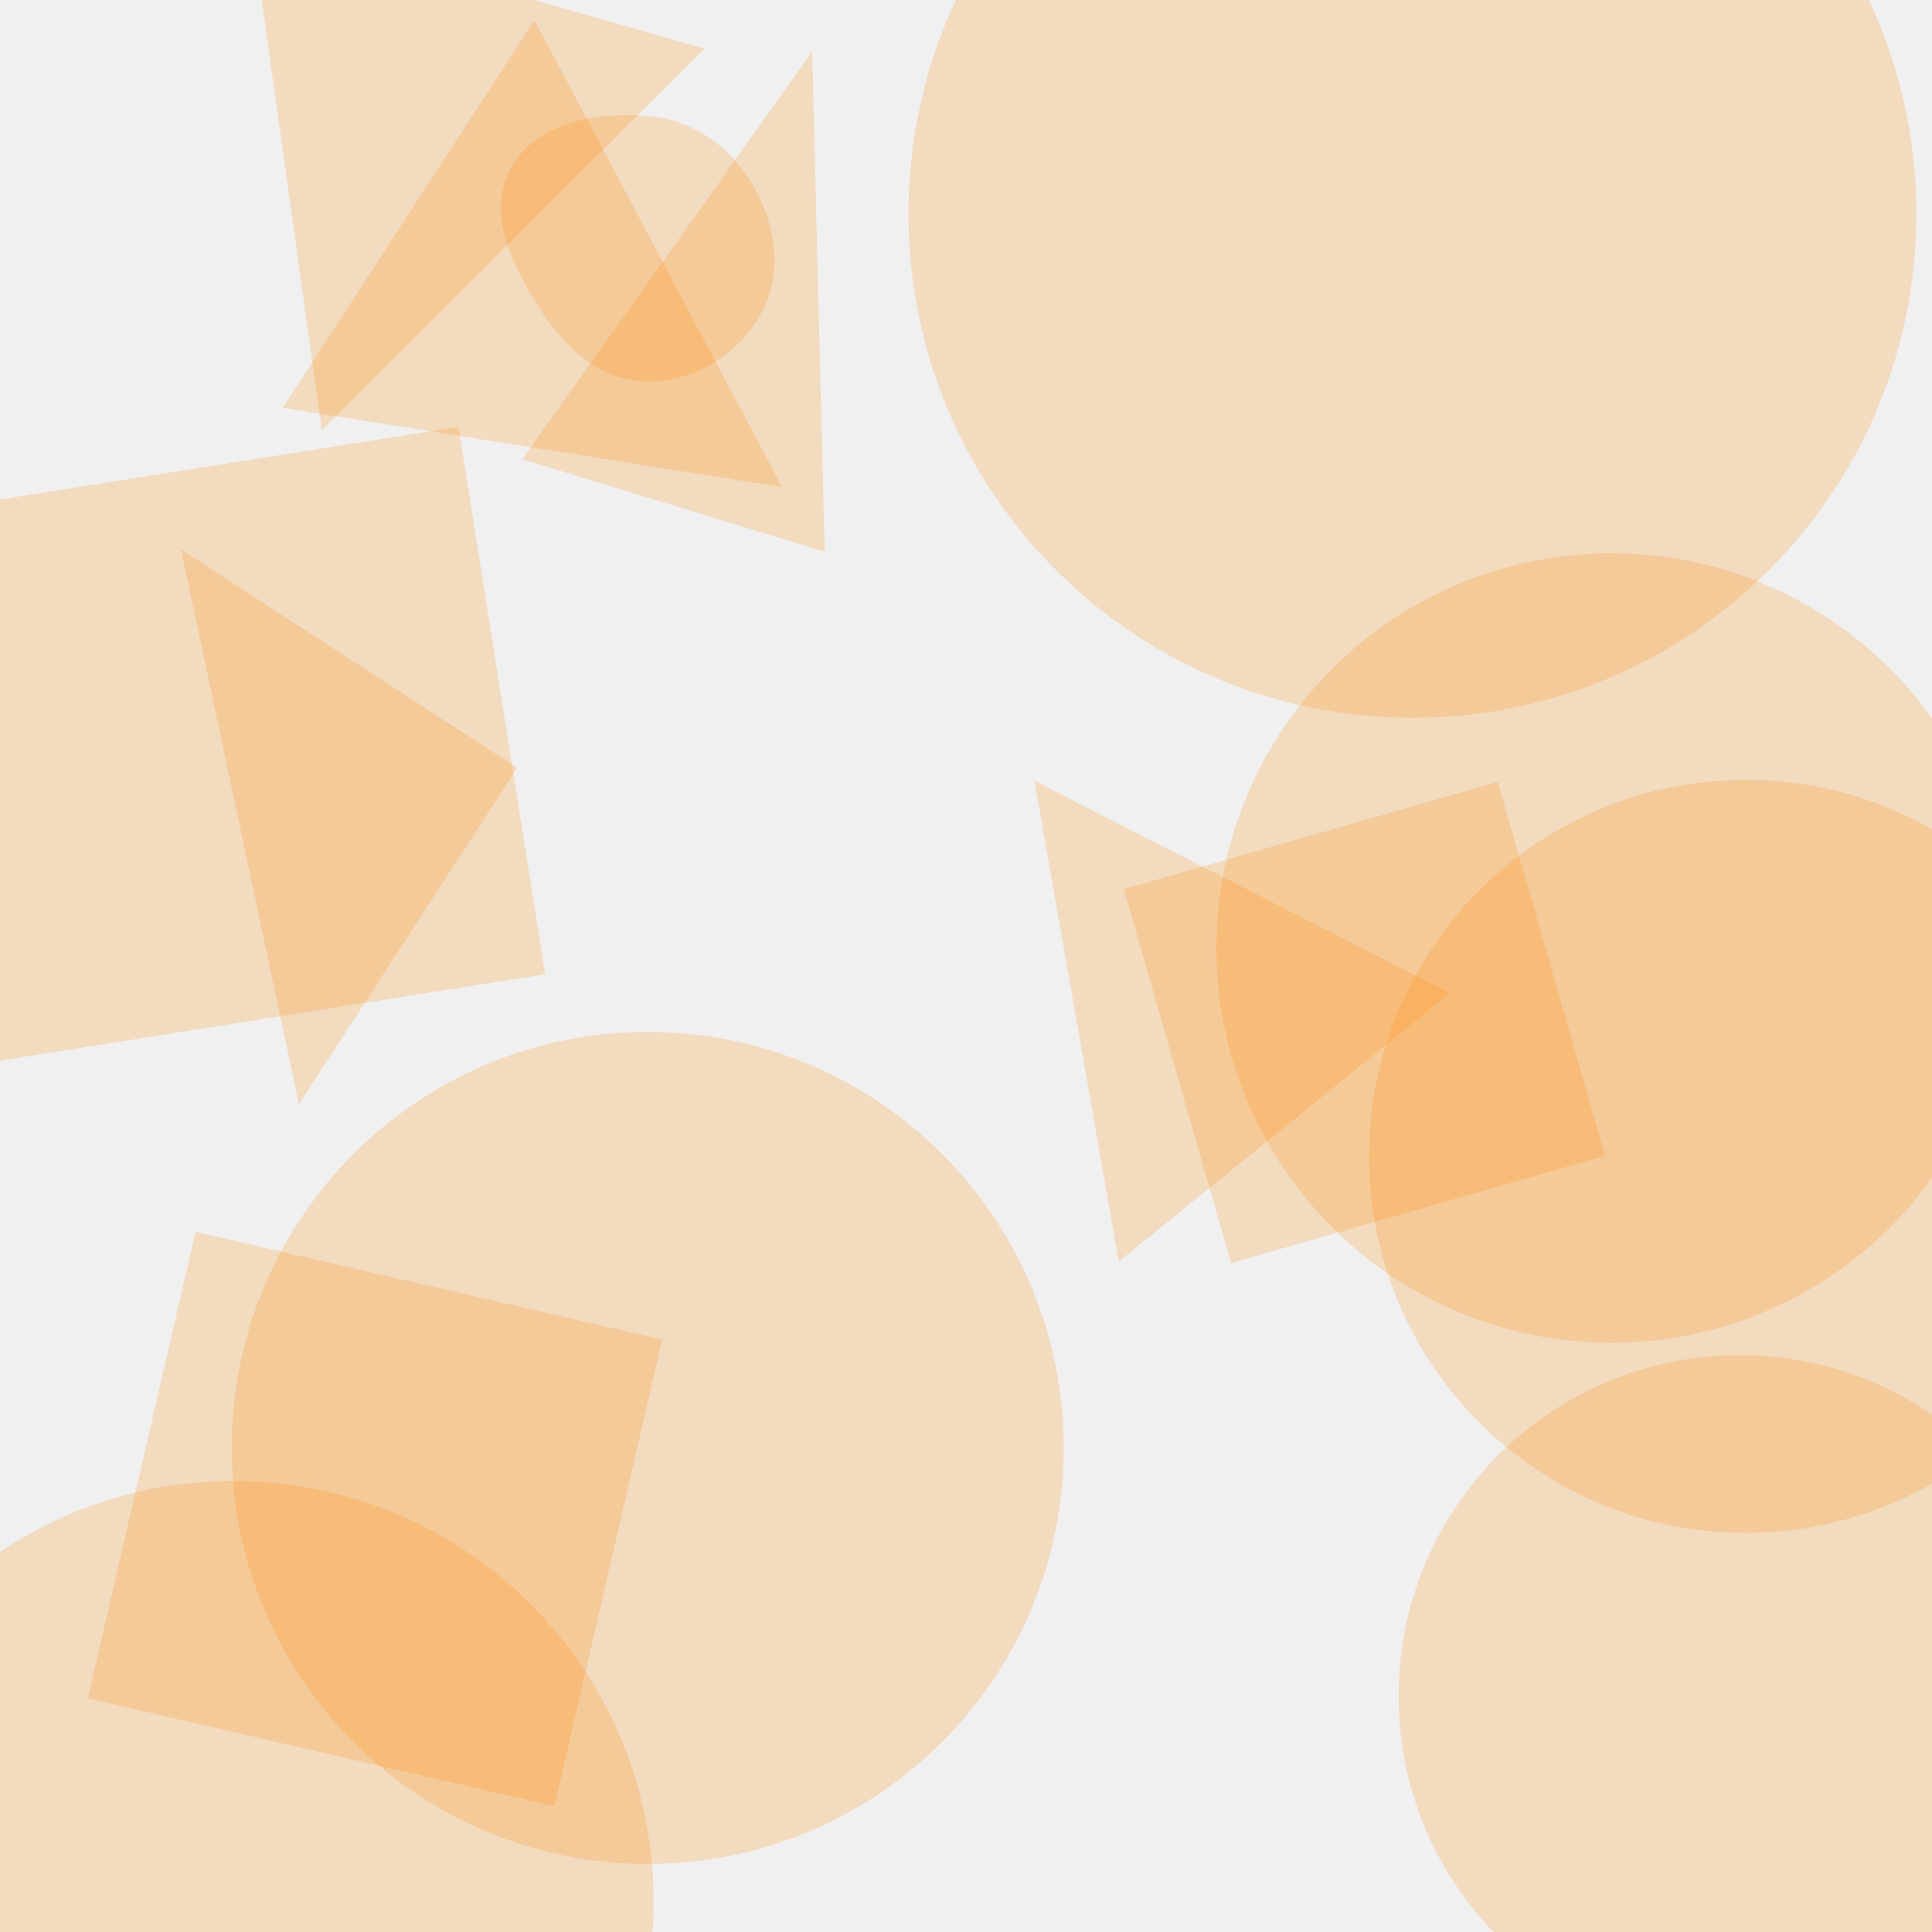
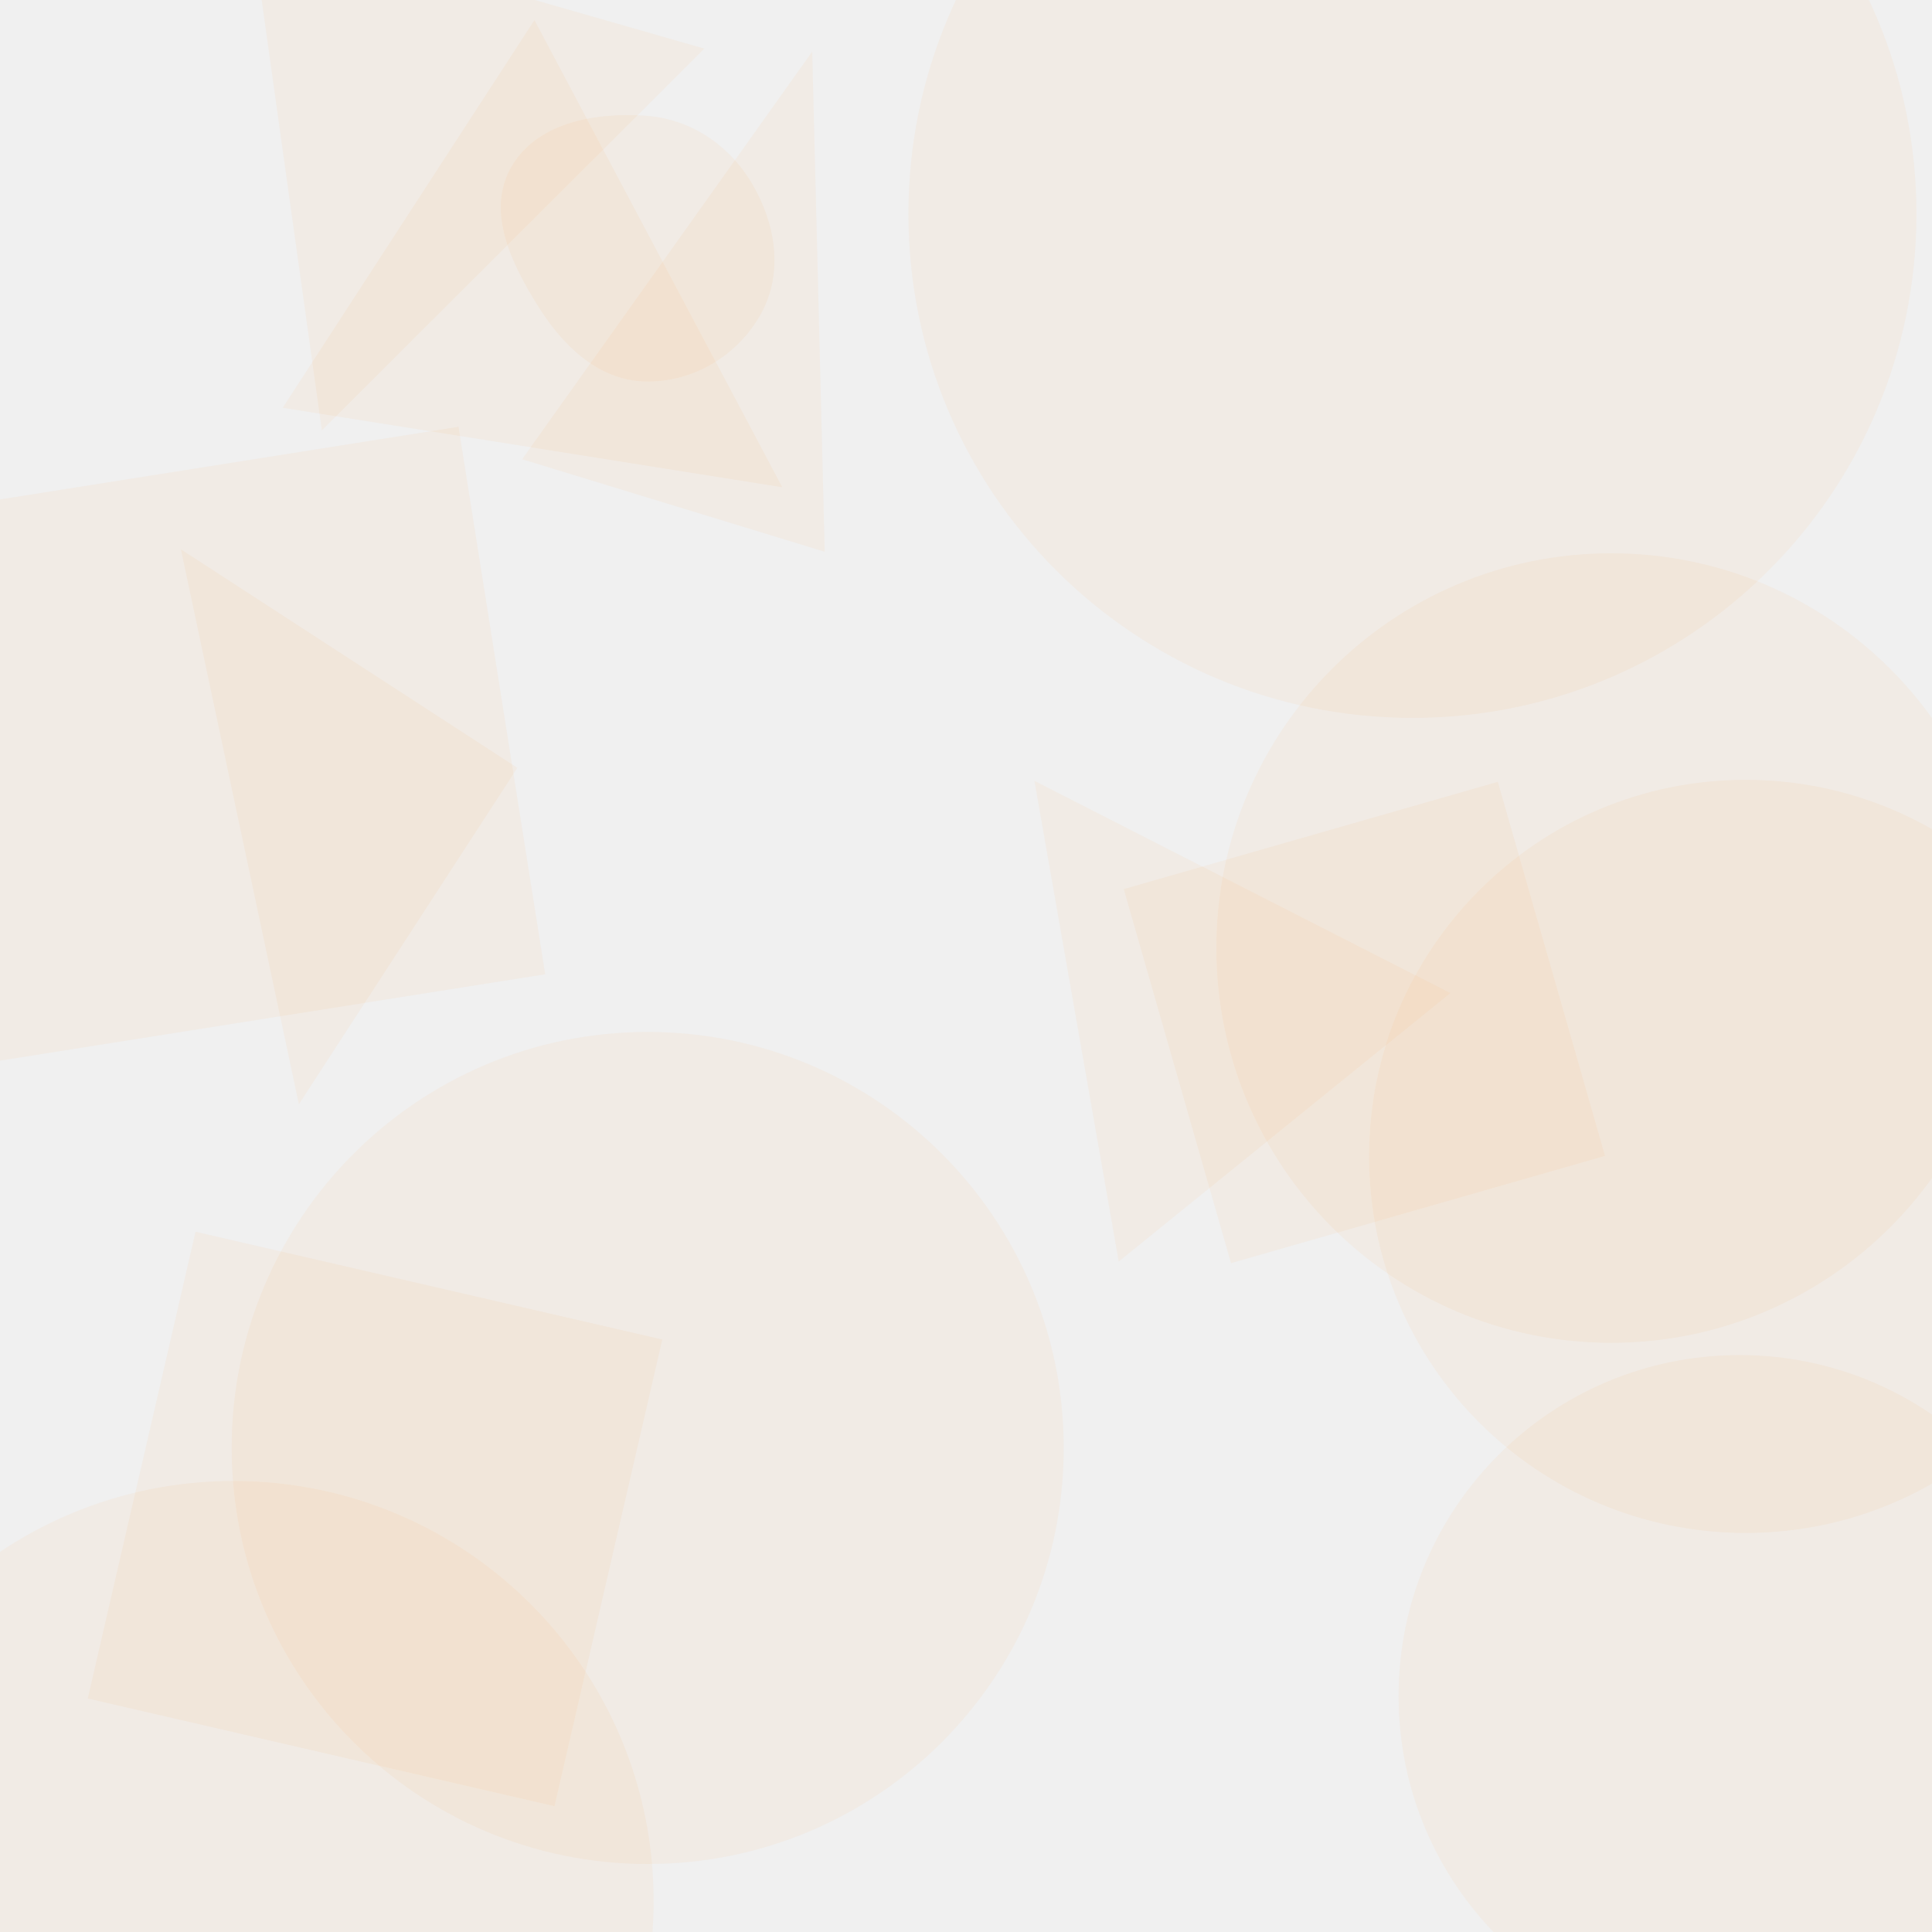
<svg xmlns="http://www.w3.org/2000/svg" version="1.1" width="1000" height="1000" preserveAspectRatio="none" viewBox="0 0 1000 1000">
  <g mask="url(&quot;#SvgjsMask1011&quot;)" fill="none">
-     <path d="M723.91 877.86 a176.46 176.46 0 1 0 352.92 0 a176.46 176.46 0 1 0 -352.92 0z" fill="rgba(255, 136, 0, 0.2)" class="triangle-float2" />
-     <path d="M535.436 404.189L579.054 652.949 750.628 514.012z" fill="rgba(255, 136, 0, 0.2)" class="triangle-float3" />
-     <path d="M267.777 397.433L93.655 284.357 154.701 571.555z" fill="rgba(255, 136, 0, 0.2)" class="triangle-float2" />
-     <path d="M629.59 490.71 a204.32 204.32 0 1 0 408.64 0 a204.32 204.32 0 1 0 -408.64 0z" fill="rgba(255, 136, 0, 0.2)" class="triangle-float2" />
-     <path d="M-1.166 549.164L282.197 504.283 237.317 220.92-46.046 265.801z" fill="rgba(255, 136, 0, 0.2)" class="triangle-float2" />
-     <path d="M-96.49 983.96 a217.4 217.4 0 1 0 434.8 0 a217.4 217.4 0 1 0 -434.8 0z" fill="rgba(255, 136, 0, 0.2)" class="triangle-float1" />
-     <path d="M166.61 222.736L364.558 25.164 129.549-42.224z" fill="rgba(255, 136, 0, 0.2)" class="triangle-float2" />
-     <path d="M775.258 404.695L581.671 460.205 637.181 653.792 830.768 598.282z" fill="rgba(255, 136, 0, 0.2)" class="triangle-float2" />
-     <path d="M470.21 110.69 a260.87 260.87 0 1 0 521.74 0 a260.87 260.87 0 1 0 -521.74 0z" fill="rgba(255, 136, 0, 0.2)" class="triangle-float2" />
-     <path d="M333.795,197.44C358.812,198.105,382.239,183.895,394.153,161.887C405.555,140.825,401.43,115.645,389.235,95.032C377.292,74.846,357.2,61.384,333.795,59.87C307.224,58.151,277.306,63.683,264.361,86.952C251.631,109.835,264.815,136.65,278.748,158.821C291.53,179.161,309.78,196.802,333.795,197.44" fill="rgba(255, 136, 0, 0.2)" class="triangle-float1" />
-     <path d="M119.92 749.47 a215.33 215.33 0 1 0 430.66 0 a215.33 215.33 0 1 0 -430.66 0z" fill="rgba(255, 136, 0, 0.2)" class="triangle-float2" />
-     <path d="M270.274 237.701L426.877 285.579 420.393 26.736z" fill="rgba(255, 136, 0, 0.2)" class="triangle-float2" />
-     <path d="M404.883 252.19L276.628 10.422 146.328 211.066z" fill="rgba(255, 136, 0, 0.2)" class="triangle-float3" />
-     <path d="M708.63 598.55 a194.89 194.89 0 1 0 389.78 0 a194.89 194.89 0 1 0 -389.78 0z" fill="rgba(255, 136, 0, 0.2)" class="triangle-float3" />
-     <path d="M342.786 693.334L101.215 637.562 45.444 879.134 287.015 934.905z" fill="rgba(255, 136, 0, 0.2)" class="triangle-float1" />
+     <path d="M723.91 877.86 a176.46 176.46 0 1 0 352.92 0 a176.46 176.46 0 1 0 -352.92 0z" fill="rgba(255, 136, 0, 0.05)" class="triangle-float2" />
+     <path d="M535.436 404.189L579.054 652.949 750.628 514.012z" fill="rgba(255, 136, 0, 0.05)" class="triangle-float3" />
+     <path d="M267.777 397.433L93.655 284.357 154.701 571.555z" fill="rgba(255, 136, 0, 0.05)" class="triangle-float2" />
+     <path d="M629.59 490.71 a204.32 204.32 0 1 0 408.64 0 a204.32 204.32 0 1 0 -408.64 0z" fill="rgba(255, 136, 0, 0.05)" class="triangle-float2" />
+     <path d="M-1.166 549.164L282.197 504.283 237.317 220.92-46.046 265.801z" fill="rgba(255, 136, 0, 0.05)" class="triangle-float2" />
+     <path d="M-96.49 983.96 a217.4 217.4 0 1 0 434.8 0 a217.4 217.4 0 1 0 -434.8 0z" fill="rgba(255, 136, 0, 0.05)" class="triangle-float1" />
+     <path d="M166.61 222.736L364.558 25.164 129.549-42.224z" fill="rgba(255, 136, 0, 0.05)" class="triangle-float2" />
+     <path d="M775.258 404.695L581.671 460.205 637.181 653.792 830.768 598.282z" fill="rgba(255, 136, 0, 0.05)" class="triangle-float2" />
+     <path d="M470.21 110.69 a260.87 260.87 0 1 0 521.74 0 a260.87 260.87 0 1 0 -521.74 0z" fill="rgba(255, 136, 0, 0.05)" class="triangle-float2" />
+     <path d="M333.795,197.44C358.812,198.105,382.239,183.895,394.153,161.887C405.555,140.825,401.43,115.645,389.235,95.032C377.292,74.846,357.2,61.384,333.795,59.87C307.224,58.151,277.306,63.683,264.361,86.952C251.631,109.835,264.815,136.65,278.748,158.821C291.53,179.161,309.78,196.802,333.795,197.44" fill="rgba(255, 136, 0, 0.05)" class="triangle-float1" />
+     <path d="M119.92 749.47 a215.33 215.33 0 1 0 430.66 0 a215.33 215.33 0 1 0 -430.66 0z" fill="rgba(255, 136, 0, 0.05)" class="triangle-float2" />
+     <path d="M270.274 237.701L426.877 285.579 420.393 26.736z" fill="rgba(255, 136, 0, 0.05)" class="triangle-float2" />
+     <path d="M404.883 252.19L276.628 10.422 146.328 211.066z" fill="rgba(255, 136, 0, 0.05)" class="triangle-float3" />
+     <path d="M708.63 598.55 a194.89 194.89 0 1 0 389.78 0 a194.89 194.89 0 1 0 -389.78 0z" fill="rgba(255, 136, 0, 0.05)" class="triangle-float3" />
+     <path d="M342.786 693.334L101.215 637.562 45.444 879.134 287.015 934.905z" fill="rgba(255, 136, 0, 0.05)" class="triangle-float1" />
  </g>
  <defs>
    <mask id="SvgjsMask1011">
      <rect width="1000" height="1000" fill="#ffffff" />
    </mask>
    <style>
                @keyframes float1 {
                    0%{transform: translate(0, 0)}
                    50%{transform: translate(-10px, 0)}
                    100%{transform: translate(0, 0)}
                }

                .triangle-float1 {
                    animation: float1 5s infinite;
                }

                @keyframes float2 {
                    0%{transform: translate(0, 0)}
                    50%{transform: translate(-5px, -5px)}
                    100%{transform: translate(0, 0)}
                }

                .triangle-float2 {
                    animation: float2 4s infinite;
                }

                @keyframes float3 {
                    0%{transform: translate(0, 0)}
                    50%{transform: translate(0, -10px)}
                    100%{transform: translate(0, 0)}
                }

                .triangle-float3 {
                    animation: float3 6s infinite;
                }
            </style>
  </defs>
</svg>
